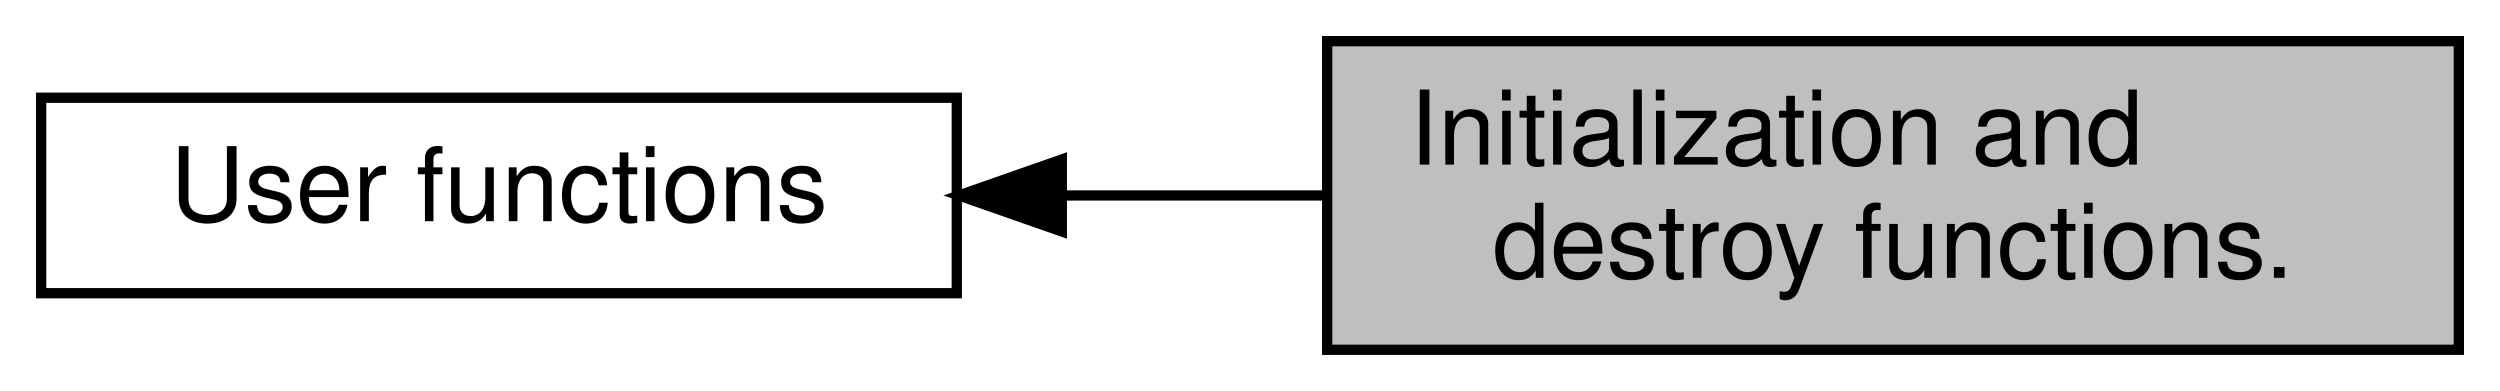
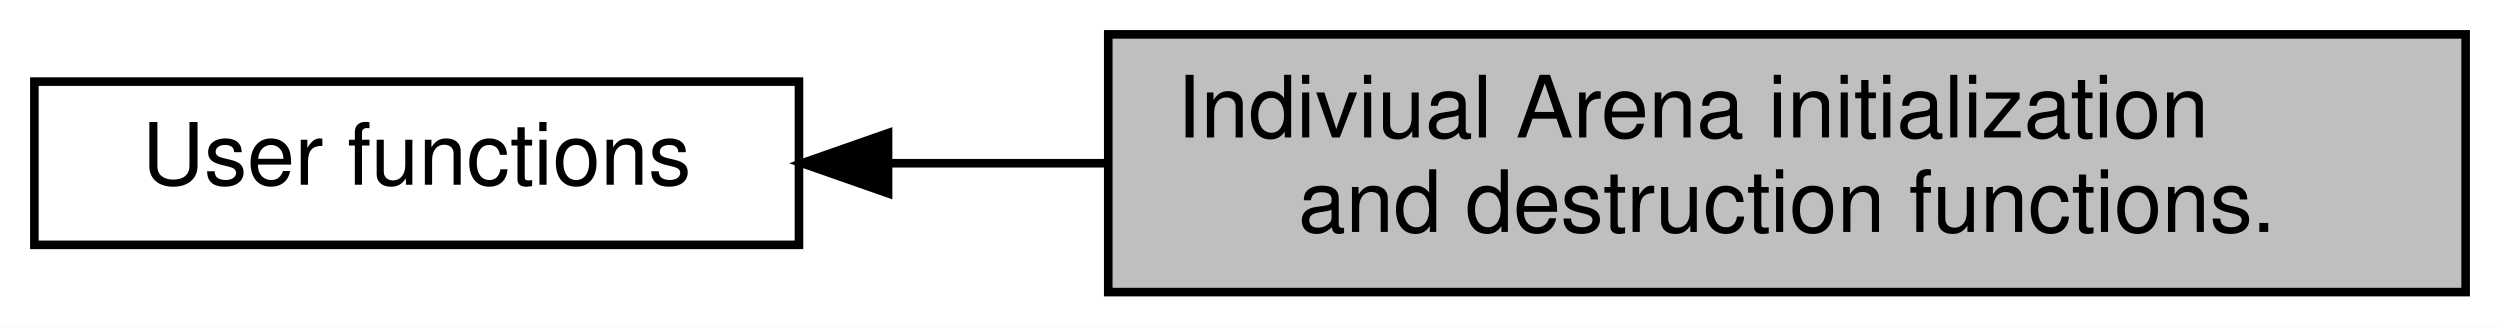
- <svg xmlns="http://www.w3.org/2000/svg" xmlns:xlink="http://www.w3.org/1999/xlink" width="243pt" height="38pt" viewBox="0.00 0.00 243.00 38.00">
+ <svg xmlns="http://www.w3.org/2000/svg" xmlns:xlink="http://www.w3.org/1999/xlink" width="291pt" height="38pt" viewBox="0.00 0.00 291.00 38.00">
  <g id="graph0" class="graph" transform="scale(1 1) rotate(0) translate(4 34)">
-     <polygon fill="white" stroke="transparent" points="-4,4 -4,-34 239,-34 239,4 -4,4" />
+     <polygon fill="white" stroke="transparent" points="-4,4 -4,-34 287,-34 287,4 -4,4" />
    <g id="node1" class="node">
      <g id="a_node1">
-         <a xlink:href="a00017.html" target="_top" xlink:title=" ">
+         <a xlink:title="Functions that configures an individual arena, and frees memory back when done.">
+           <polygon fill="#bfbfbf" stroke="black" points="283,-30 125,-30 125,0 283,0 283,-30" />
+           <text text-anchor="start" x="133" y="-18" font-family="Helvetica,sans-Serif" font-size="10.00">Indiviual Arena initialization</text>
+           <text text-anchor="middle" x="204" y="-7" font-family="Helvetica,sans-Serif" font-size="10.00"> and destruction functions.</text>
+         </a>
+       </g>
+     </g>
+     <g id="node2" class="node">
+       <g id="a_node2">
+         <a xlink:href="a00017.html" target="_top" xlink:title="The different functions to be used from a user program.">
          <polygon fill="white" stroke="black" points="89,-24.5 0,-24.5 0,-5.5 89,-5.5 89,-24.5" />
          <text text-anchor="middle" x="44.5" y="-12.5" font-family="Helvetica,sans-Serif" font-size="10.00">User functions</text>
        </a>
      </g>
    </g>
-     <g id="node2" class="node">
-       <g id="a_node2">
-         <a xlink:title=" ">
-           <polygon fill="#bfbfbf" stroke="black" points="235,-30 125,-30 125,0 235,0 235,-30" />
-           <text text-anchor="start" x="133" y="-18" font-family="Helvetica,sans-Serif" font-size="10.00">Initialization and</text>
-           <text text-anchor="middle" x="180" y="-7" font-family="Helvetica,sans-Serif" font-size="10.00"> destroy functions.</text>
-         </a>
-       </g>
-     </g>
    <g id="edge1" class="edge">
-       <path fill="none" stroke="black" d="M99.32,-15C107.76,-15 116.48,-15 124.92,-15" />
-       <polygon fill="black" stroke="black" points="99.21,-11.5 89.21,-15 99.21,-18.5 99.21,-11.5" />
+       <path fill="none" stroke="black" d="M99.54,-15C107.76,-15 116.38,-15 124.98,-15" />
+       <polygon fill="black" stroke="black" points="99.37,-11.5 89.37,-15 99.37,-18.5 99.37,-11.5" />
    </g>
  </g>
</svg>
